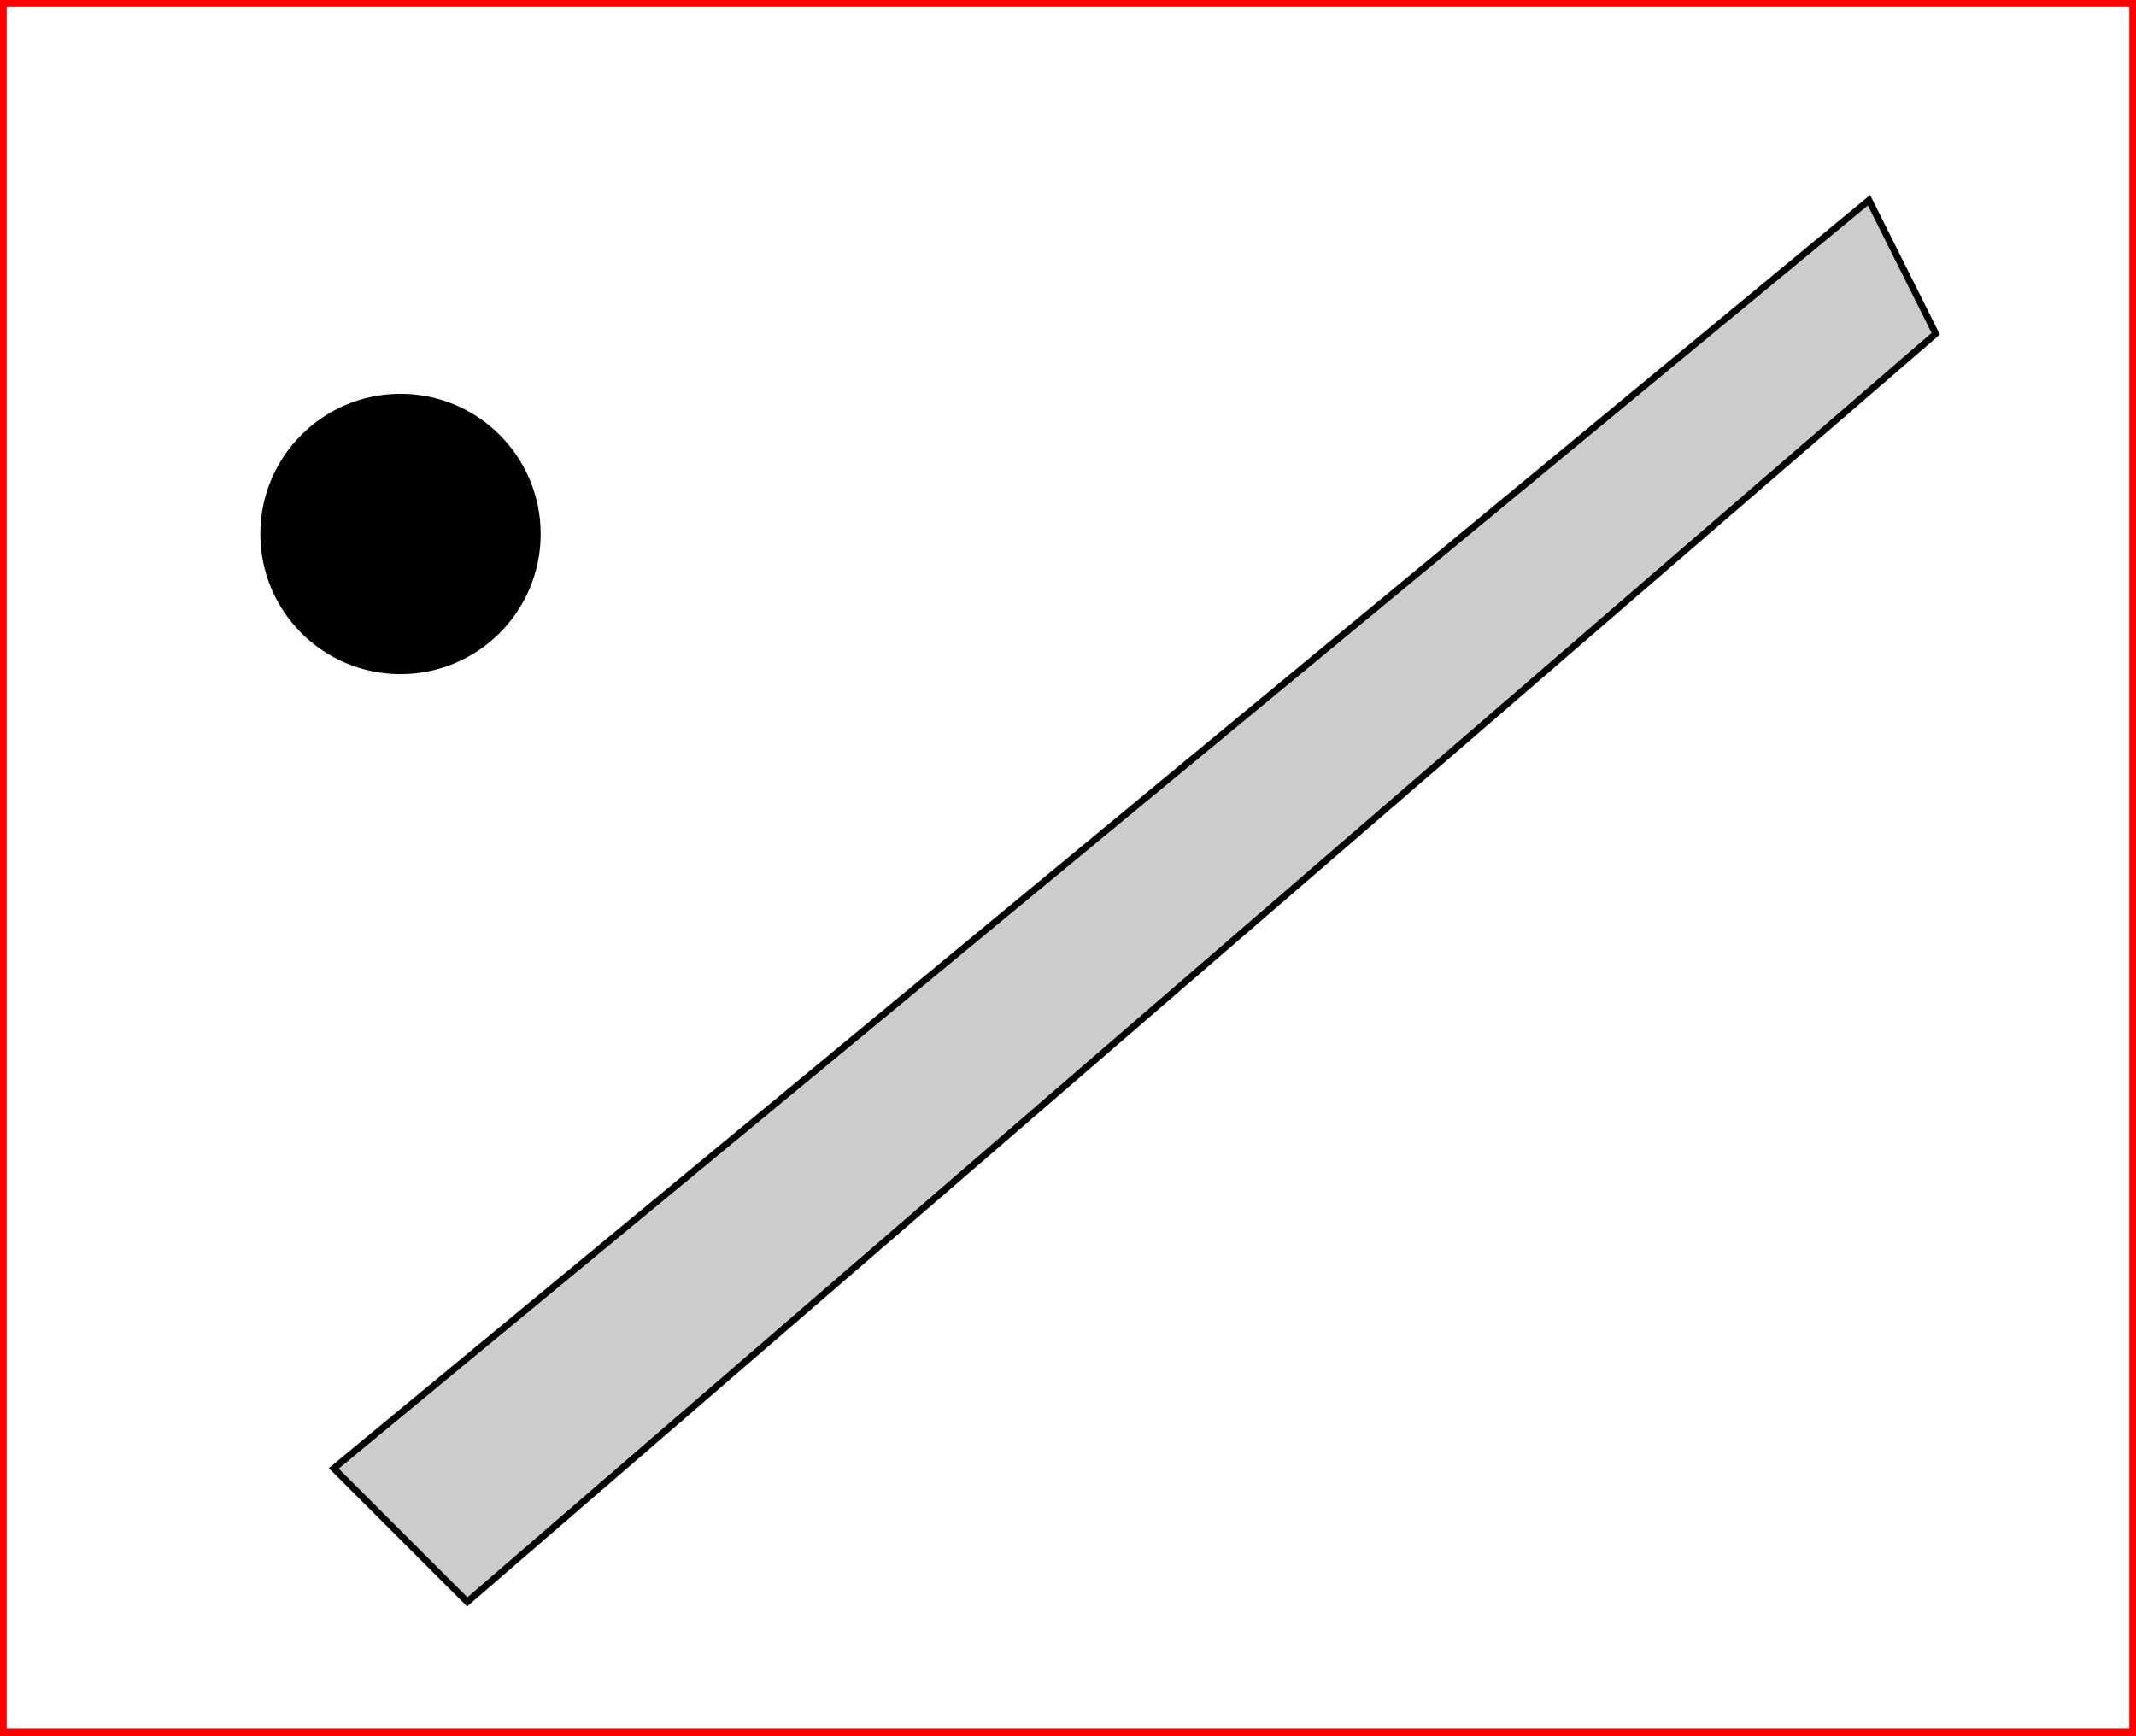
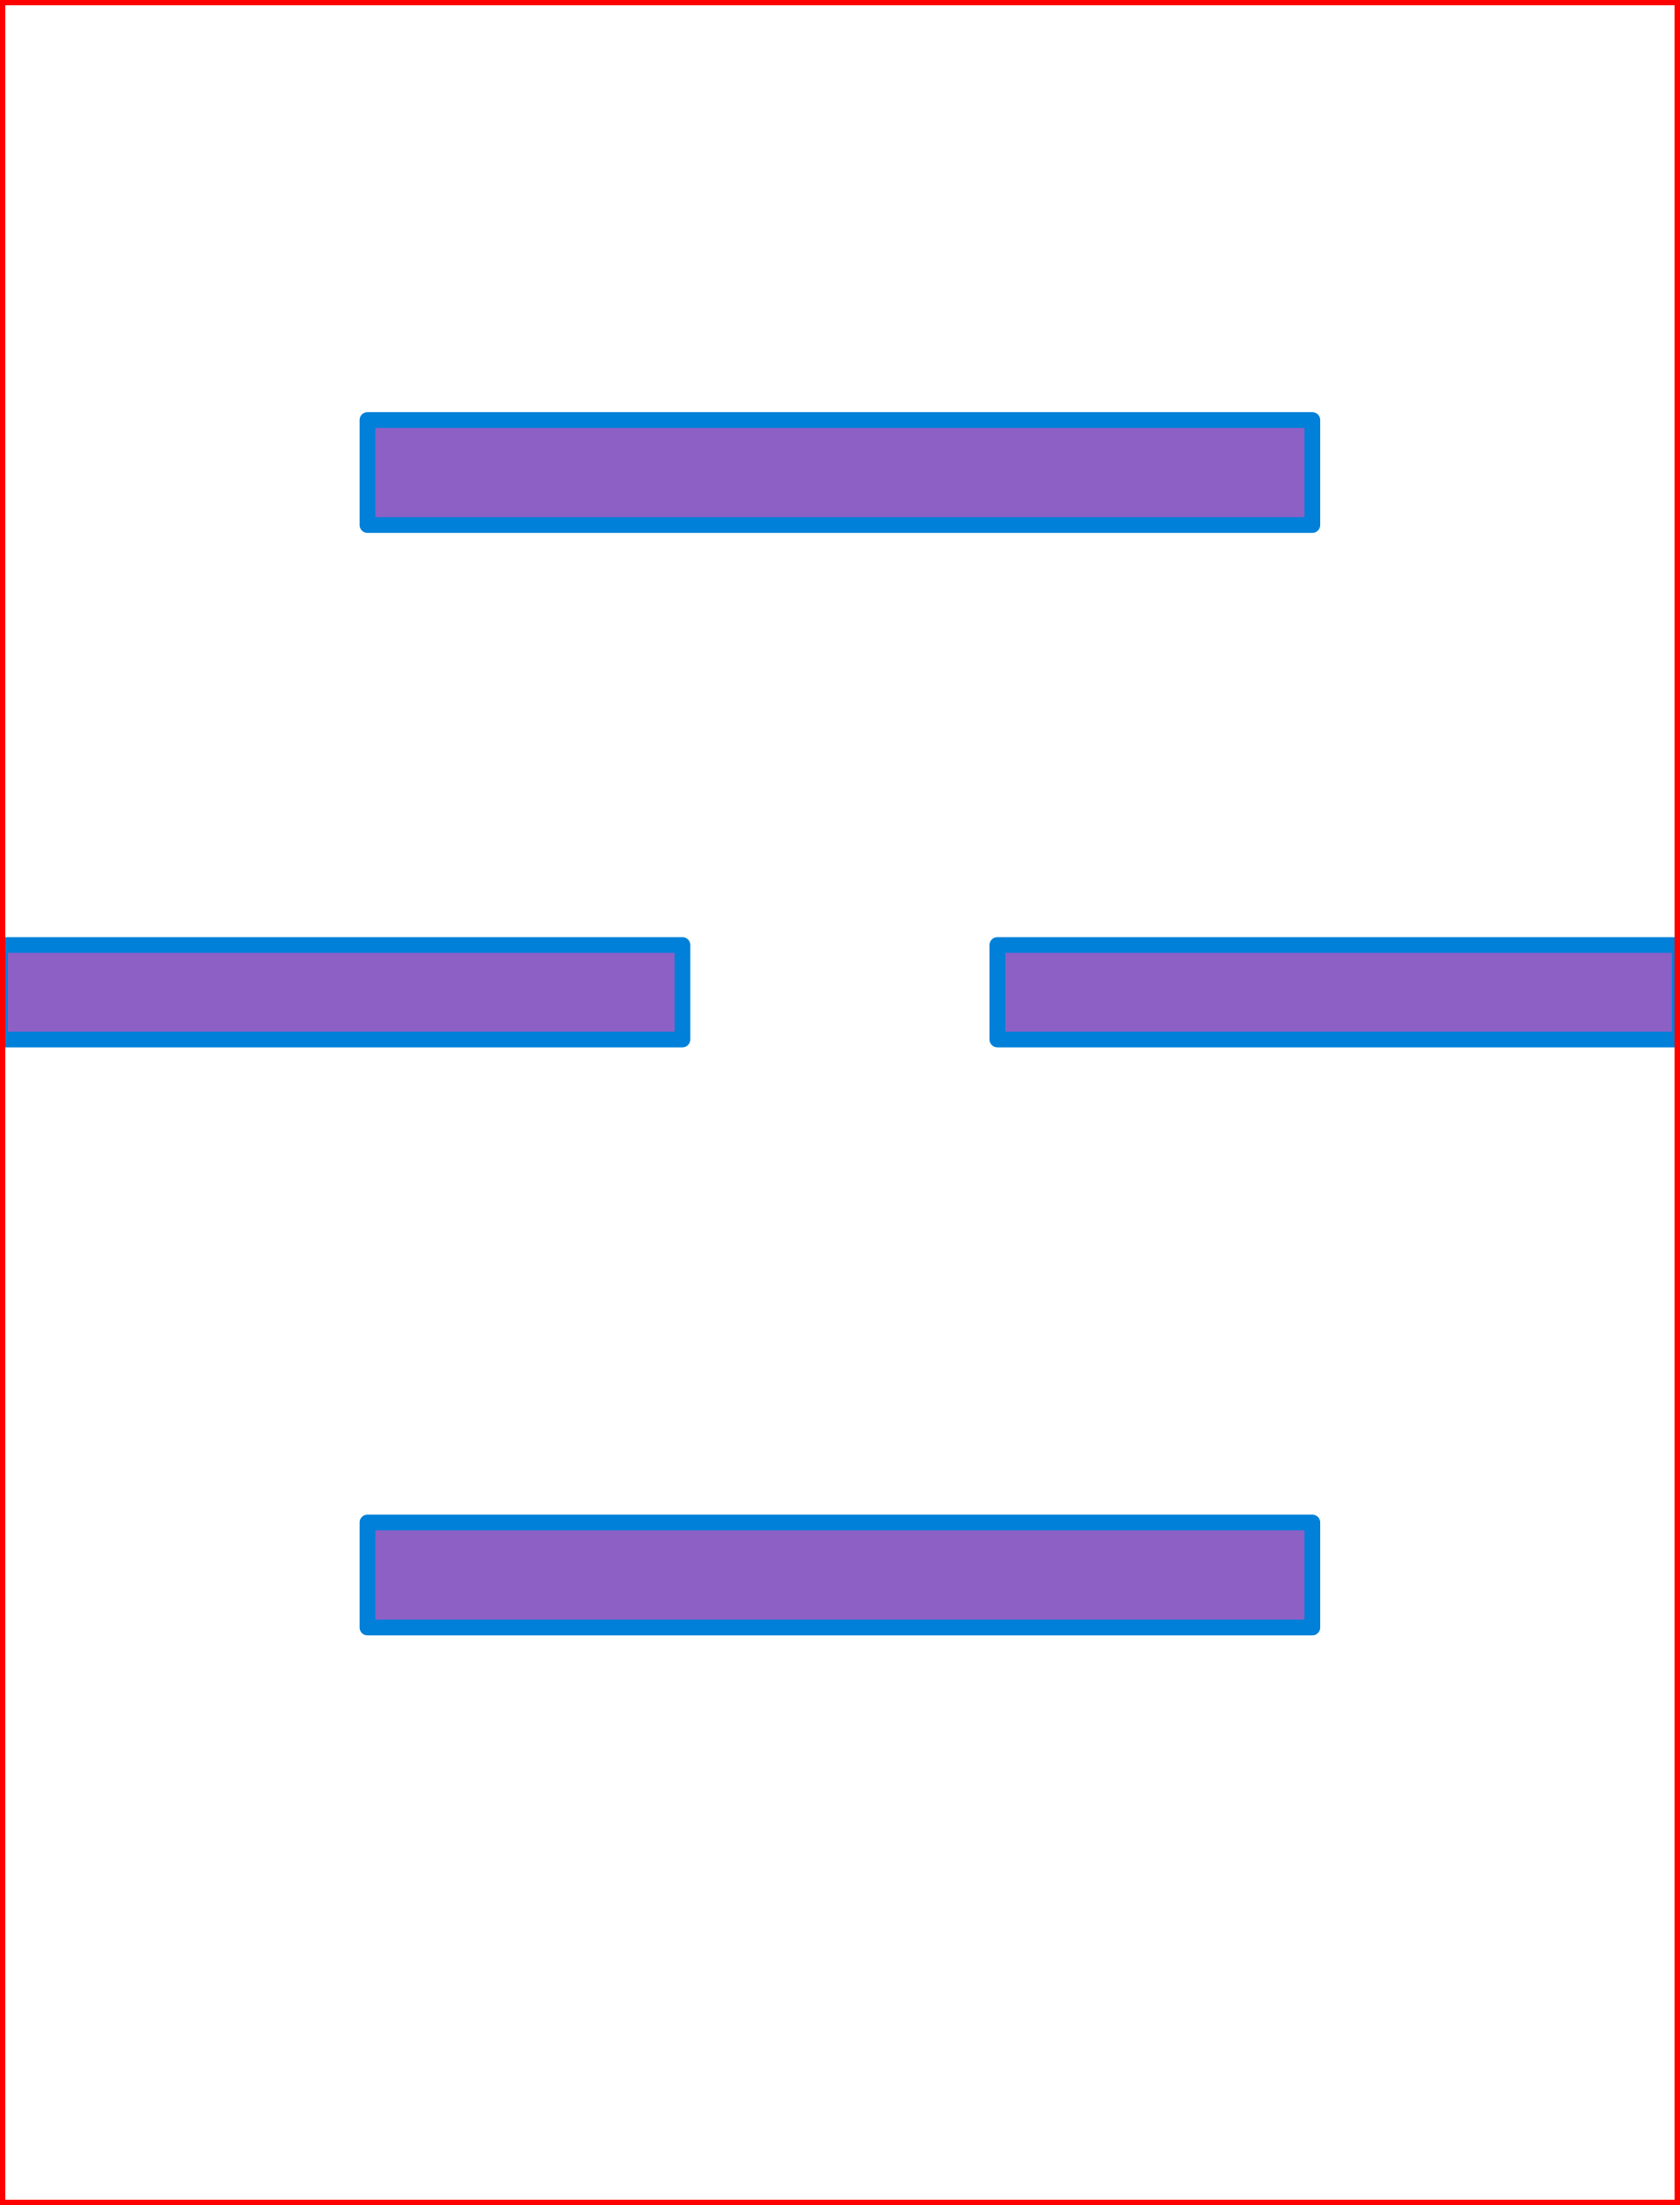
- <svg xmlns="http://www.w3.org/2000/svg" width="320" height="260" id="svg2" version="1.1">
+ <svg xmlns="http://www.w3.org/2000/svg" width="320" height="420" id="svg2" version="1.1">
  <defs id="defs4" />
  <g>
-     <polygon points="50,220 280,30 290,50 70,240" style="fill:#cccccc;stroke:#000000;stroke-width:1" />
-     <circle cx="60" cy="80" r="20" stroke="black" stroke-width="2" fill="black" />
-     <polyline points="0,0 320,0 320,260 0,260 0,0" style="fill:none;stroke:red;stroke-width:2" />
+     <rect style="fill:#8d60c6;fill-opacity:1;fill-rule:nonzero;stroke:#0080d8;stroke-width:3;stroke-linejoin:round;stroke-miterlimit:4;stroke-opacity:1;stroke-dasharray:none" id="rect2989" width="130" height="18" x="0" y="180" />
+     <rect style="fill:#8d60c6;fill-opacity:1;fill-rule:nonzero;stroke:#0080d8;stroke-width:3;stroke-linejoin:round;stroke-miterlimit:4;stroke-opacity:1;stroke-dasharray:none" id="rect2989" width="130" height="18" x="190" y="180" />
+     <rect style="fill:#8d60c6;fill-opacity:1;fill-rule:nonzero;stroke:#0080d8;stroke-width:3;stroke-linejoin:round;stroke-miterlimit:4;stroke-opacity:1;stroke-dasharray:none" id="rect2991" width="180" height="20" x="70" y="80">
+       </rect>
+     <rect style="fill:#8d60c6;fill-opacity:1;fill-rule:nonzero;stroke:#0080d8;stroke-width:3;stroke-linejoin:round;stroke-miterlimit:4;stroke-opacity:1;stroke-dasharray:none" id="rect2991" width="180" height="20" x="70" y="290">
+       </rect>
+     <polyline points="0,0 320,0 320,420 0,420 0,0" style="fill:none;stroke:red;stroke-width:2" />
  </g>
</svg>
